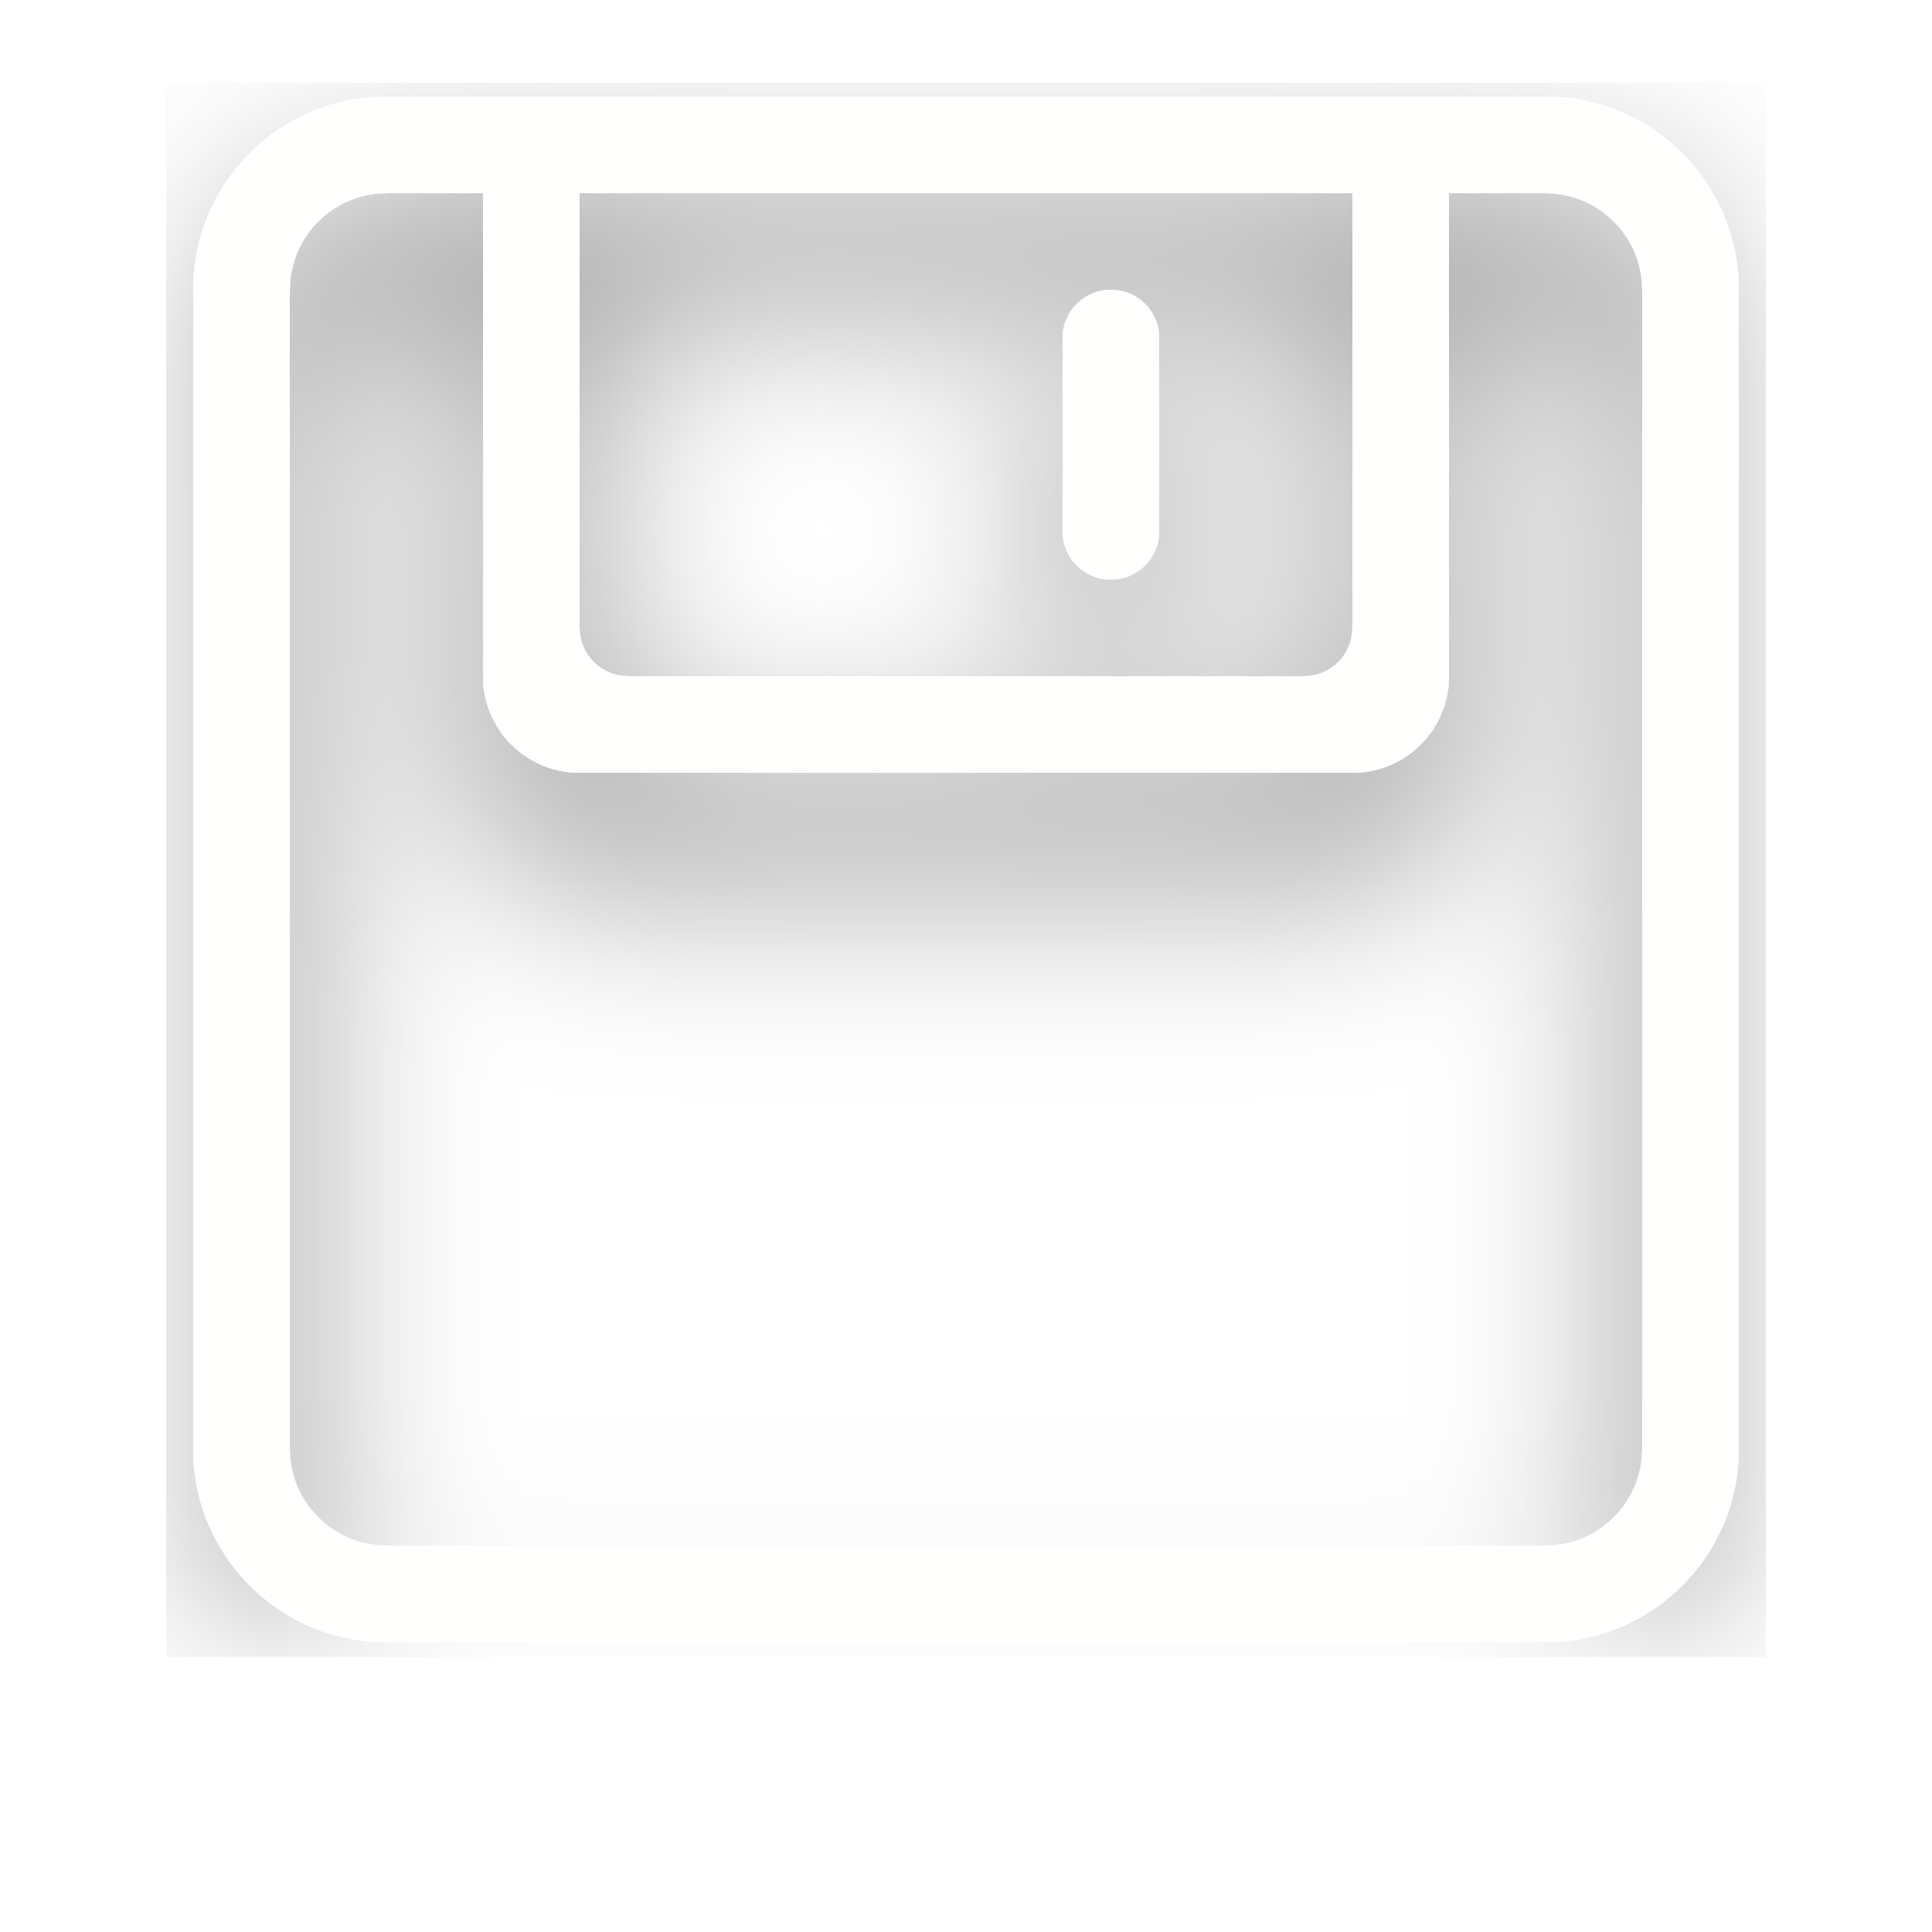
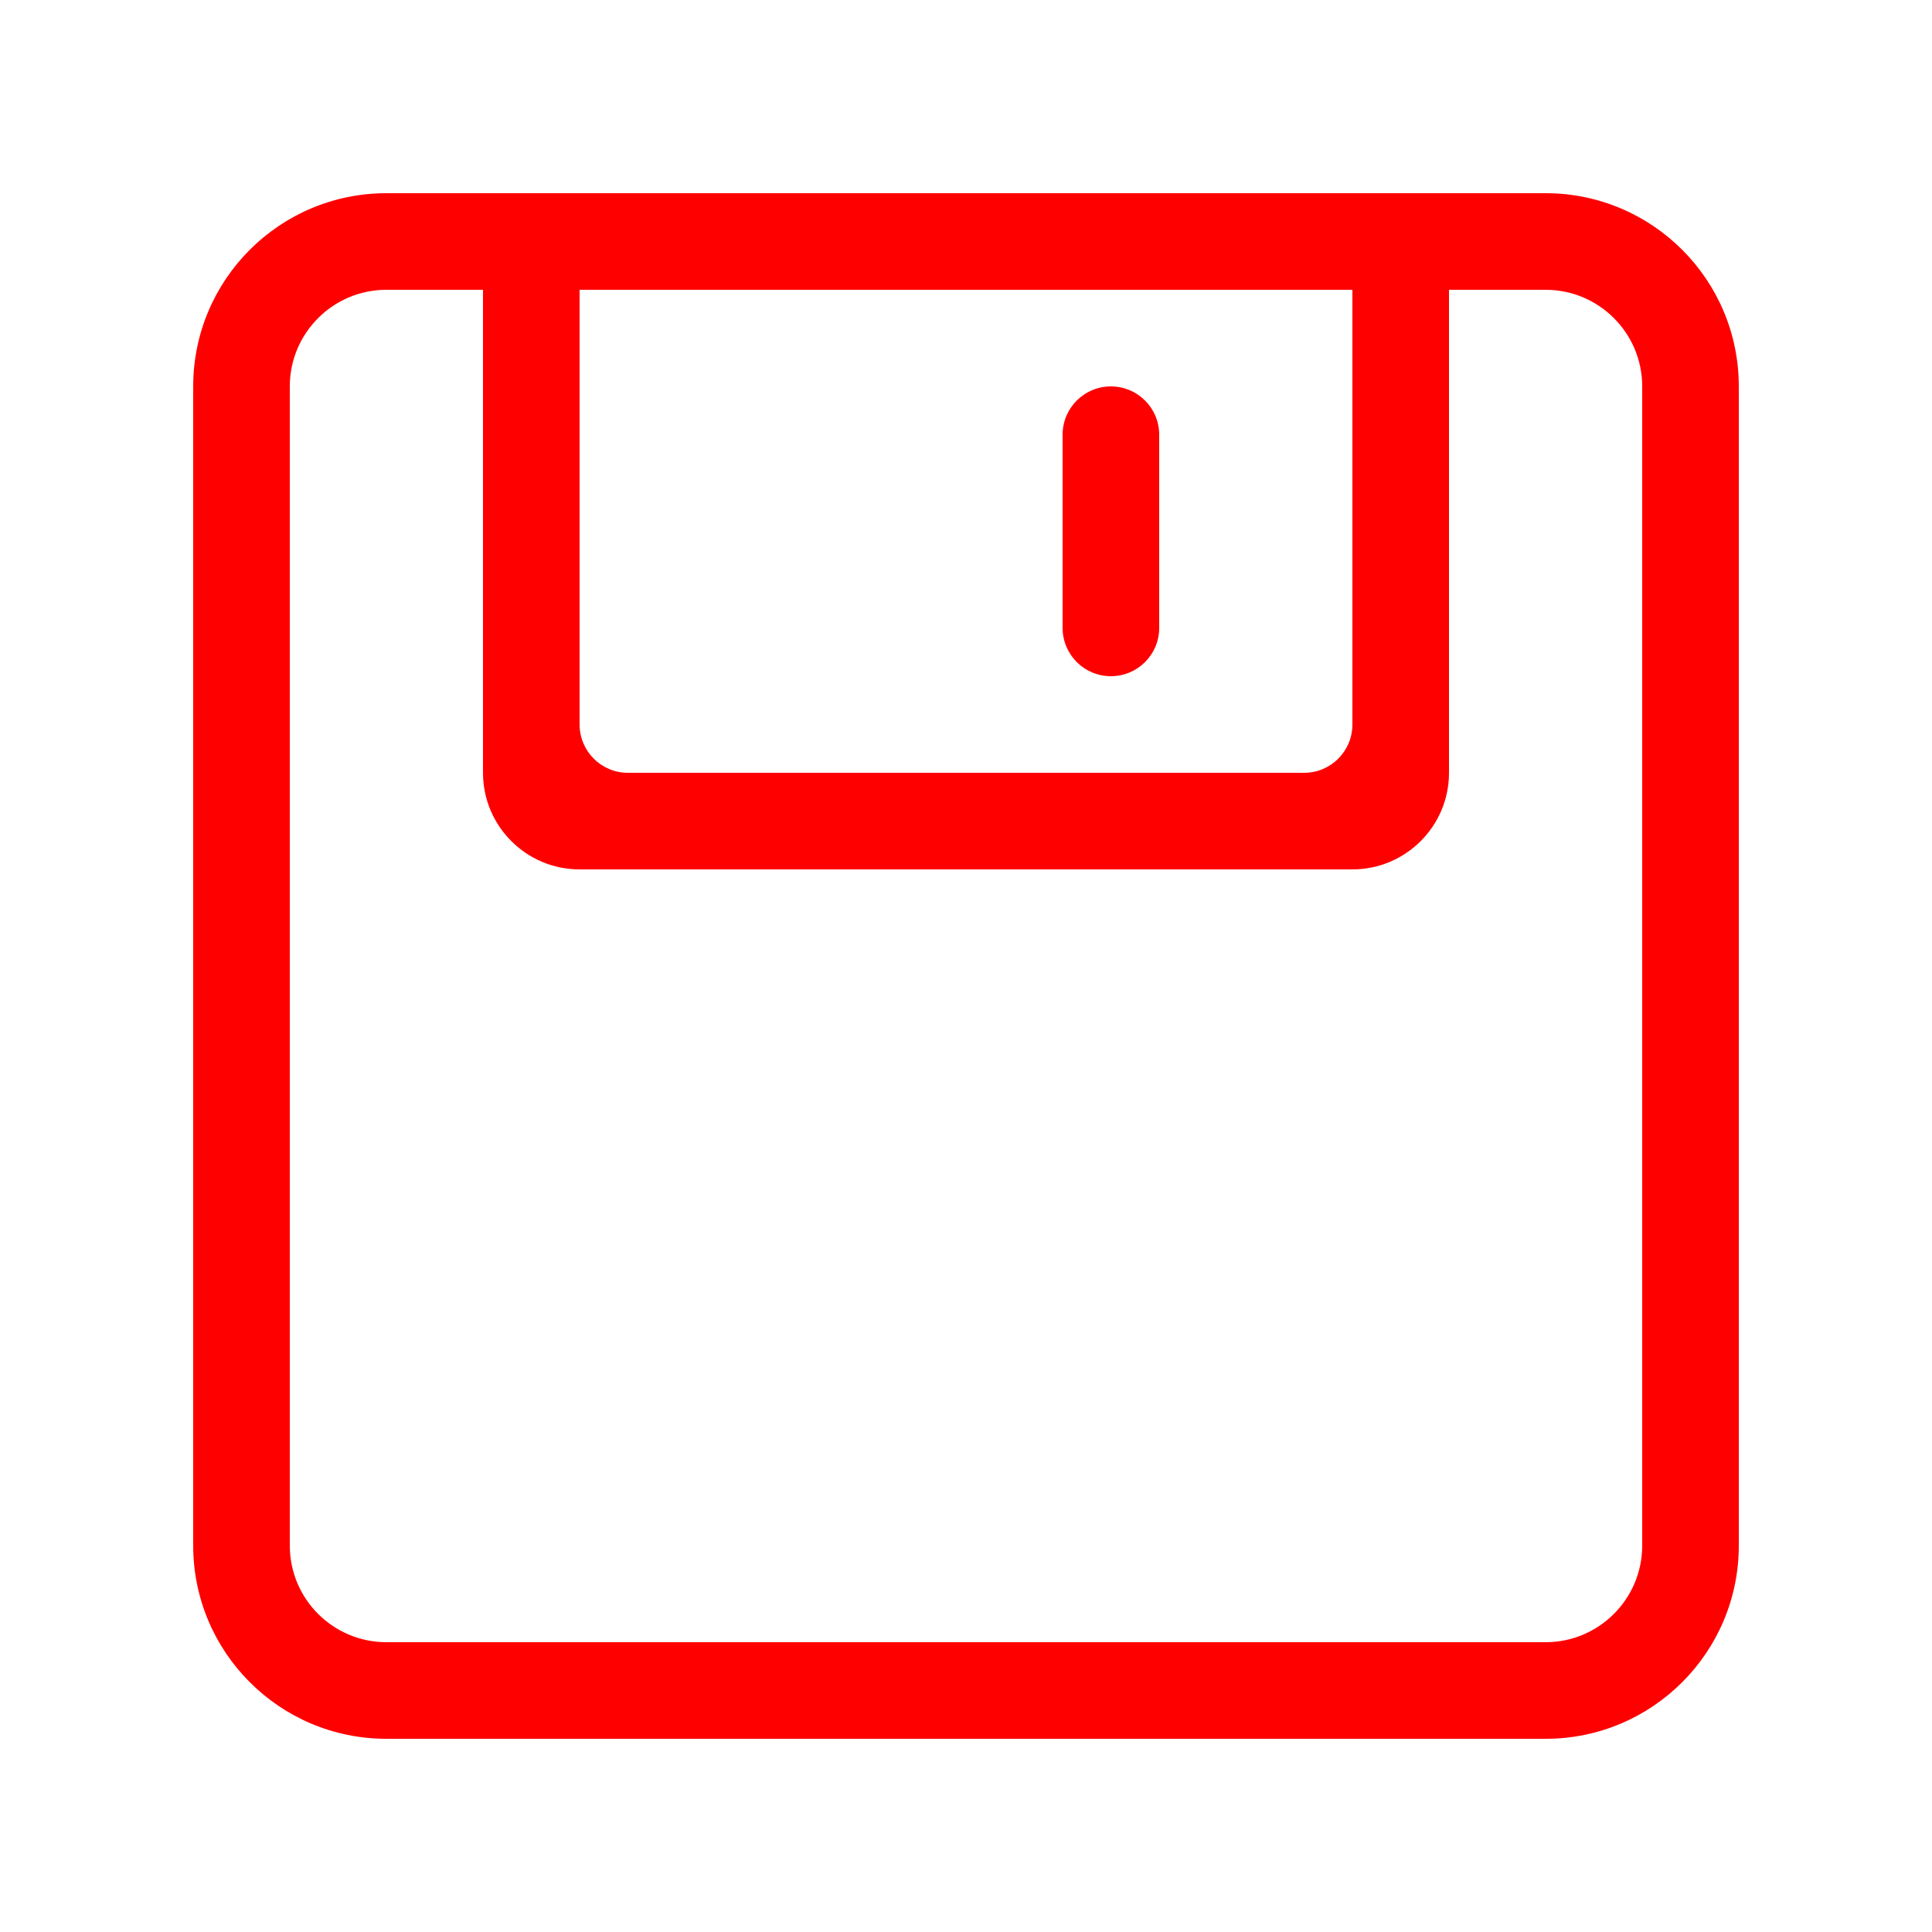
- <svg xmlns="http://www.w3.org/2000/svg" width="40px" height="40px" viewBox="0 0 40 40" version="1.1">
-   <defs>
-     <filter x="-1.7%" y="-0.9%" width="103.4%" height="101.8%" filterUnits="objectBoundingBox" id="filter-1">
-       <feOffset dx="0" dy="2" in="SourceAlpha" result="shadowOffsetOuter1" />
-       <feGaussianBlur stdDeviation="2" in="shadowOffsetOuter1" result="shadowBlurOuter1" />
-       <feColorMatrix values="0 0 0 0 0   0 0 0 0 0   0 0 0 0 0  0 0 0 0.5 0" type="matrix" in="shadowBlurOuter1" result="shadowMatrixOuter1" />
-       <feMerge>
-         <feMergeNode in="shadowMatrixOuter1" />
-         <feMergeNode in="SourceGraphic" />
-       </feMerge>
-     </filter>
-   </defs>
-   <g id="Page-1" stroke="none" stroke-width="1" fill="none" fill-rule="evenodd">
-     <g id="Icon-Set" filter="url(#filter-1)" transform="translate(-148, -513)" fill="#FFFFFE">
-       <path d="M171,525 C171.552,525 172,524.553 172,524 L172,520 C172,519.447 171.552,519 171,519 C170.448,519 170,519.447 170,520 L170,524 C170,524.553 170.448,525 171,525 L171,525 Z M182,543 C182,544.104 181.104,545 180,545 L156,545 C154.896,545 154,544.104 154,543 L154,519 C154,517.896 154.896,517 156,517 L158,517 L158,527 C158,528.104 158.896,529 160,529 L176,529 C177.104,529 178,528.104 178,527 L178,517 L180,517 C181.104,517 182,517.896 182,519 L182,543 L182,543 Z M160,517 L176,517 L176,526 C176,526.553 175.552,527 175,527 L161,527 C160.448,527 160,526.553 160,526 L160,517 L160,517 Z M180,515 L156,515 C153.791,515 152,516.791 152,519 L152,543 C152,545.209 153.791,547 156,547 L180,547 C182.209,547 184,545.209 184,543 L184,519 C184,516.791 182.209,515 180,515 L180,515 Z" id="Fill-141" />
+ <svg xmlns="http://www.w3.org/2000/svg" width="40" height="40" version="1.1" viewBox="0 -2 40 40">
+   <g fill="none" fill-rule="evenodd">
+     <g transform="translate(-148,-513)" fill="#f00">
+       <path d="m171 525c0.552 0 1-0.447 1-1v-4c0-0.553-0.448-1-1-1s-1 0.447-1 1v4c0 0.553 0.448 1 1 1zm11 18c0 1.104-0.896 2-2 2h-24c-1.104 0-2-0.896-2-2v-24c0-1.104 0.896-2 2-2h2v10c0 1.104 0.896 2 2 2h16c1.104 0 2-0.896 2-2v-10h2c1.104 0 2 0.896 2 2v24zm-22-26h16v9c0 0.553-0.448 1-1 1h-14c-0.552 0-1-0.447-1-1v-9zm20-2h-24c-2.209 0-4 1.791-4 4v24c0 2.209 1.791 4 4 4h24c2.209 0 4-1.791 4-4v-24c0-2.209-1.791-4-4-4z" />
    </g>
  </g>
</svg>
